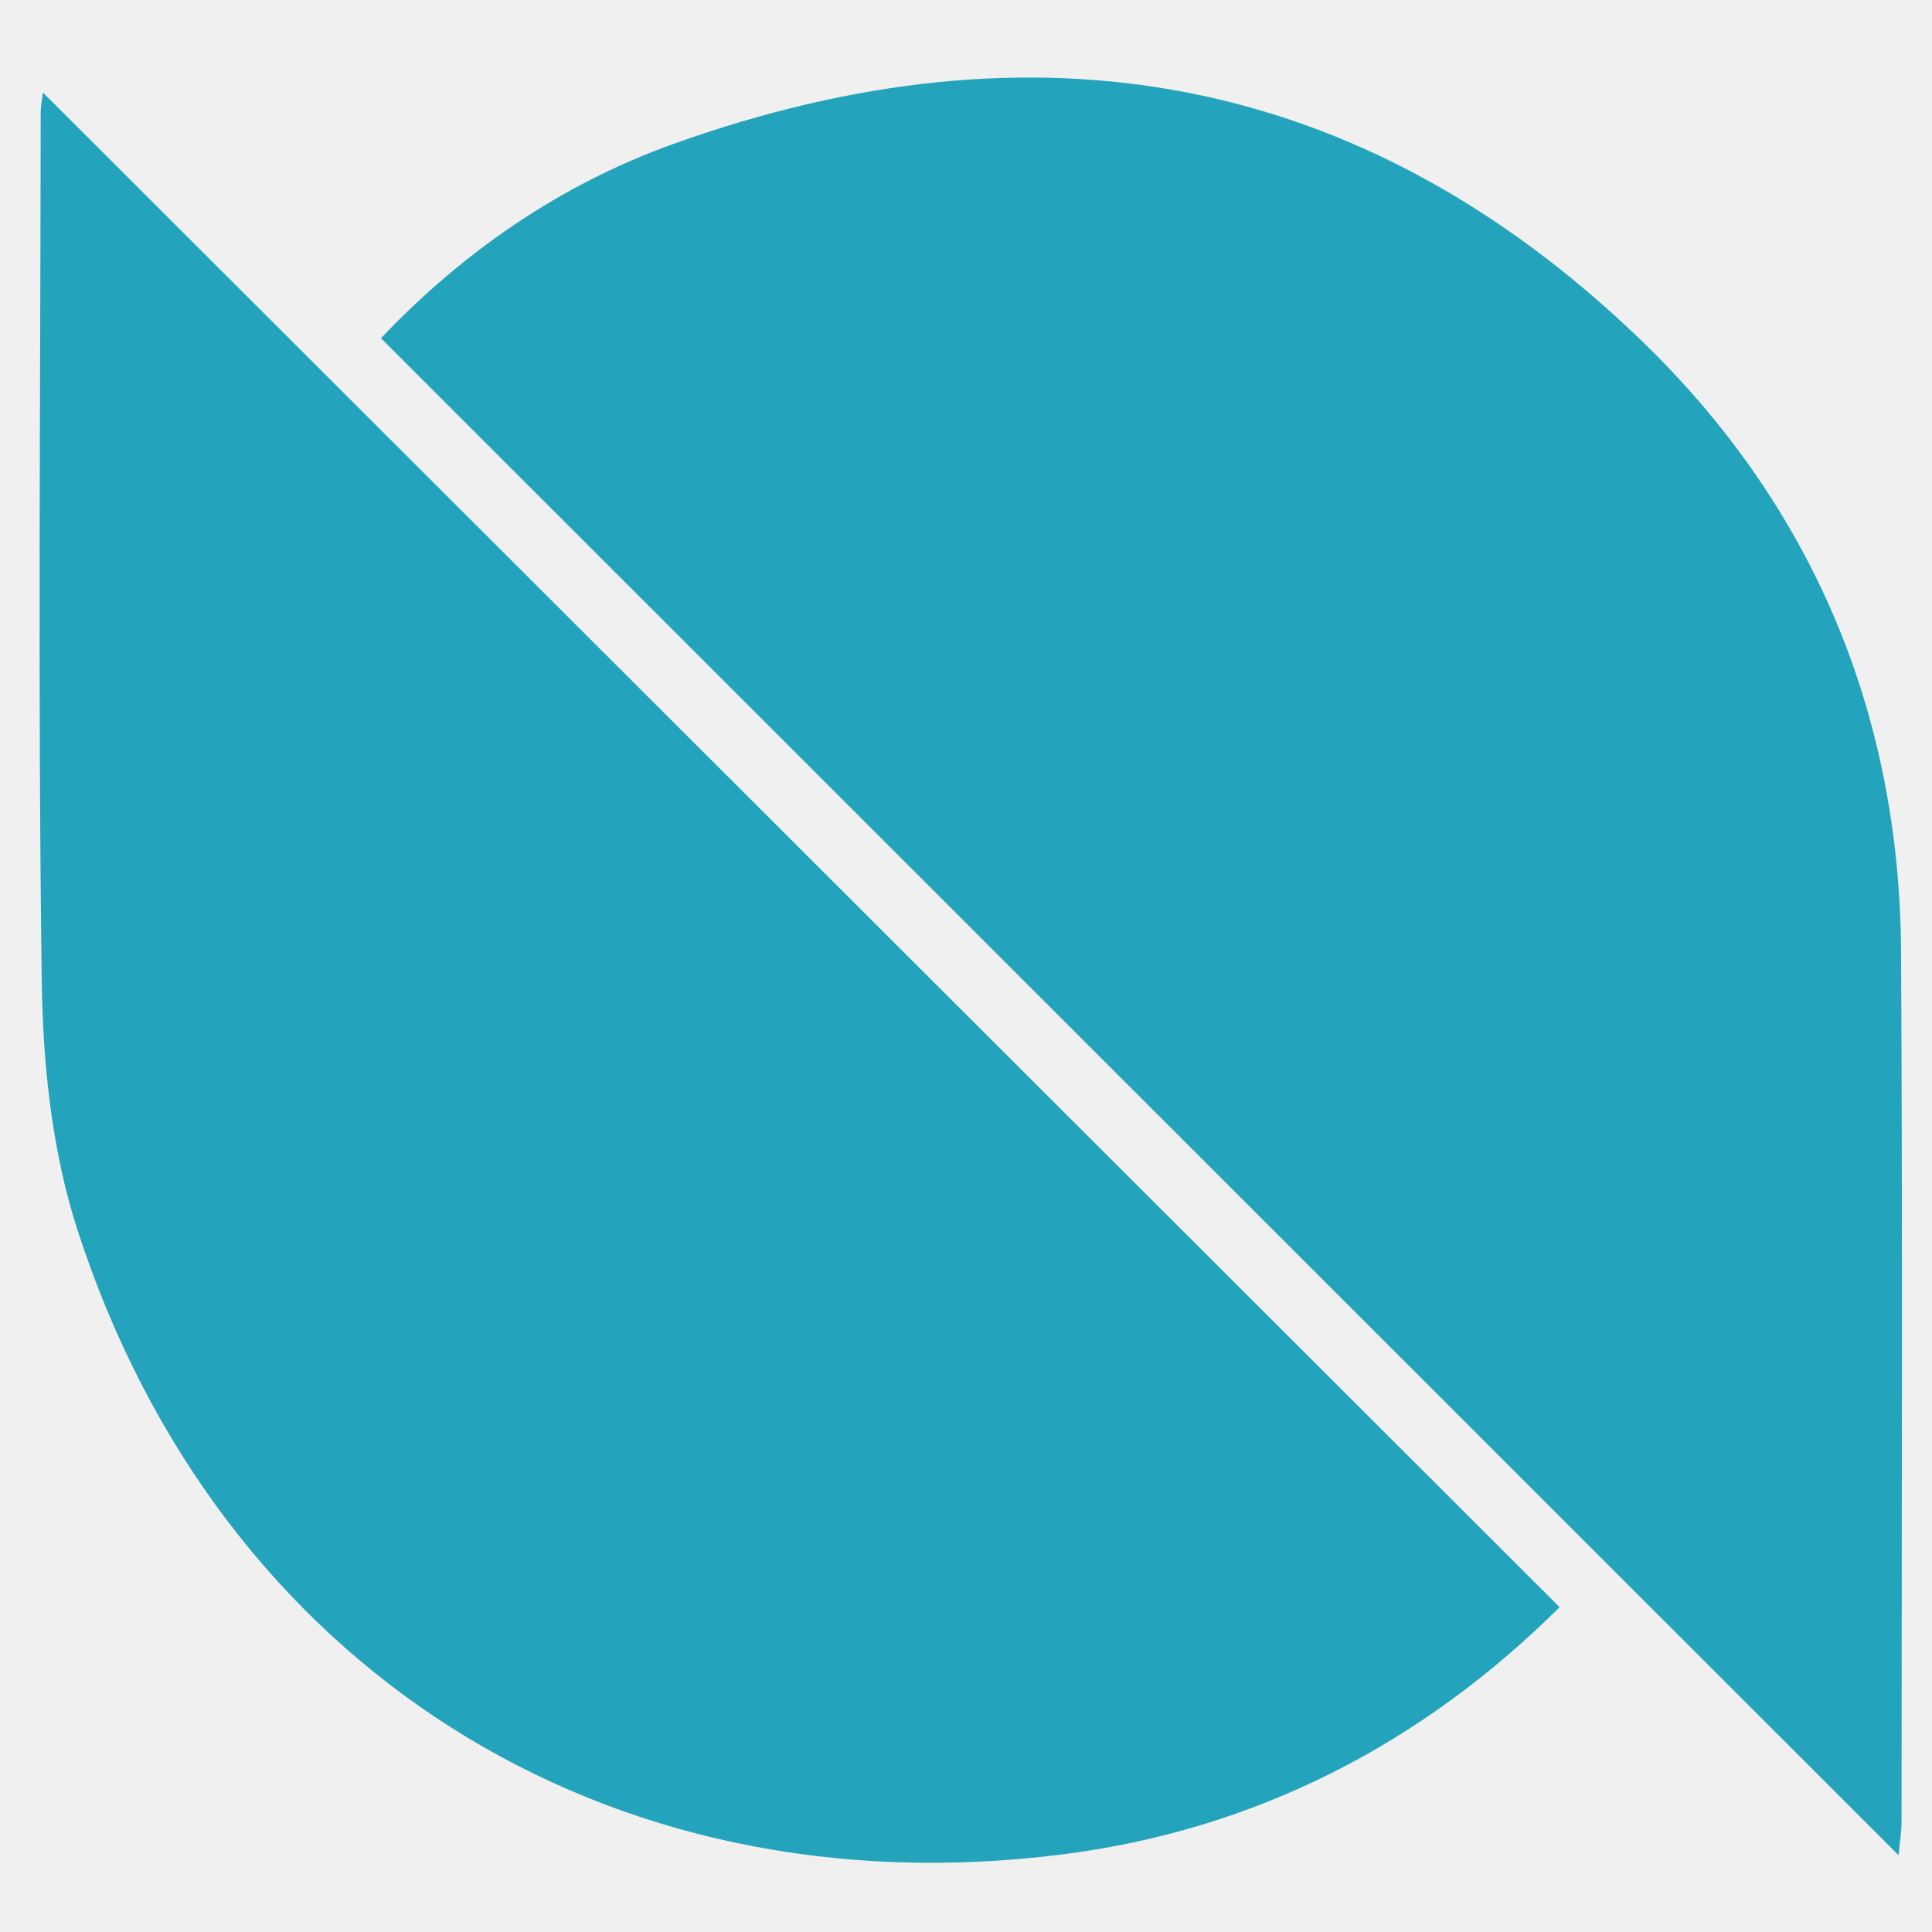
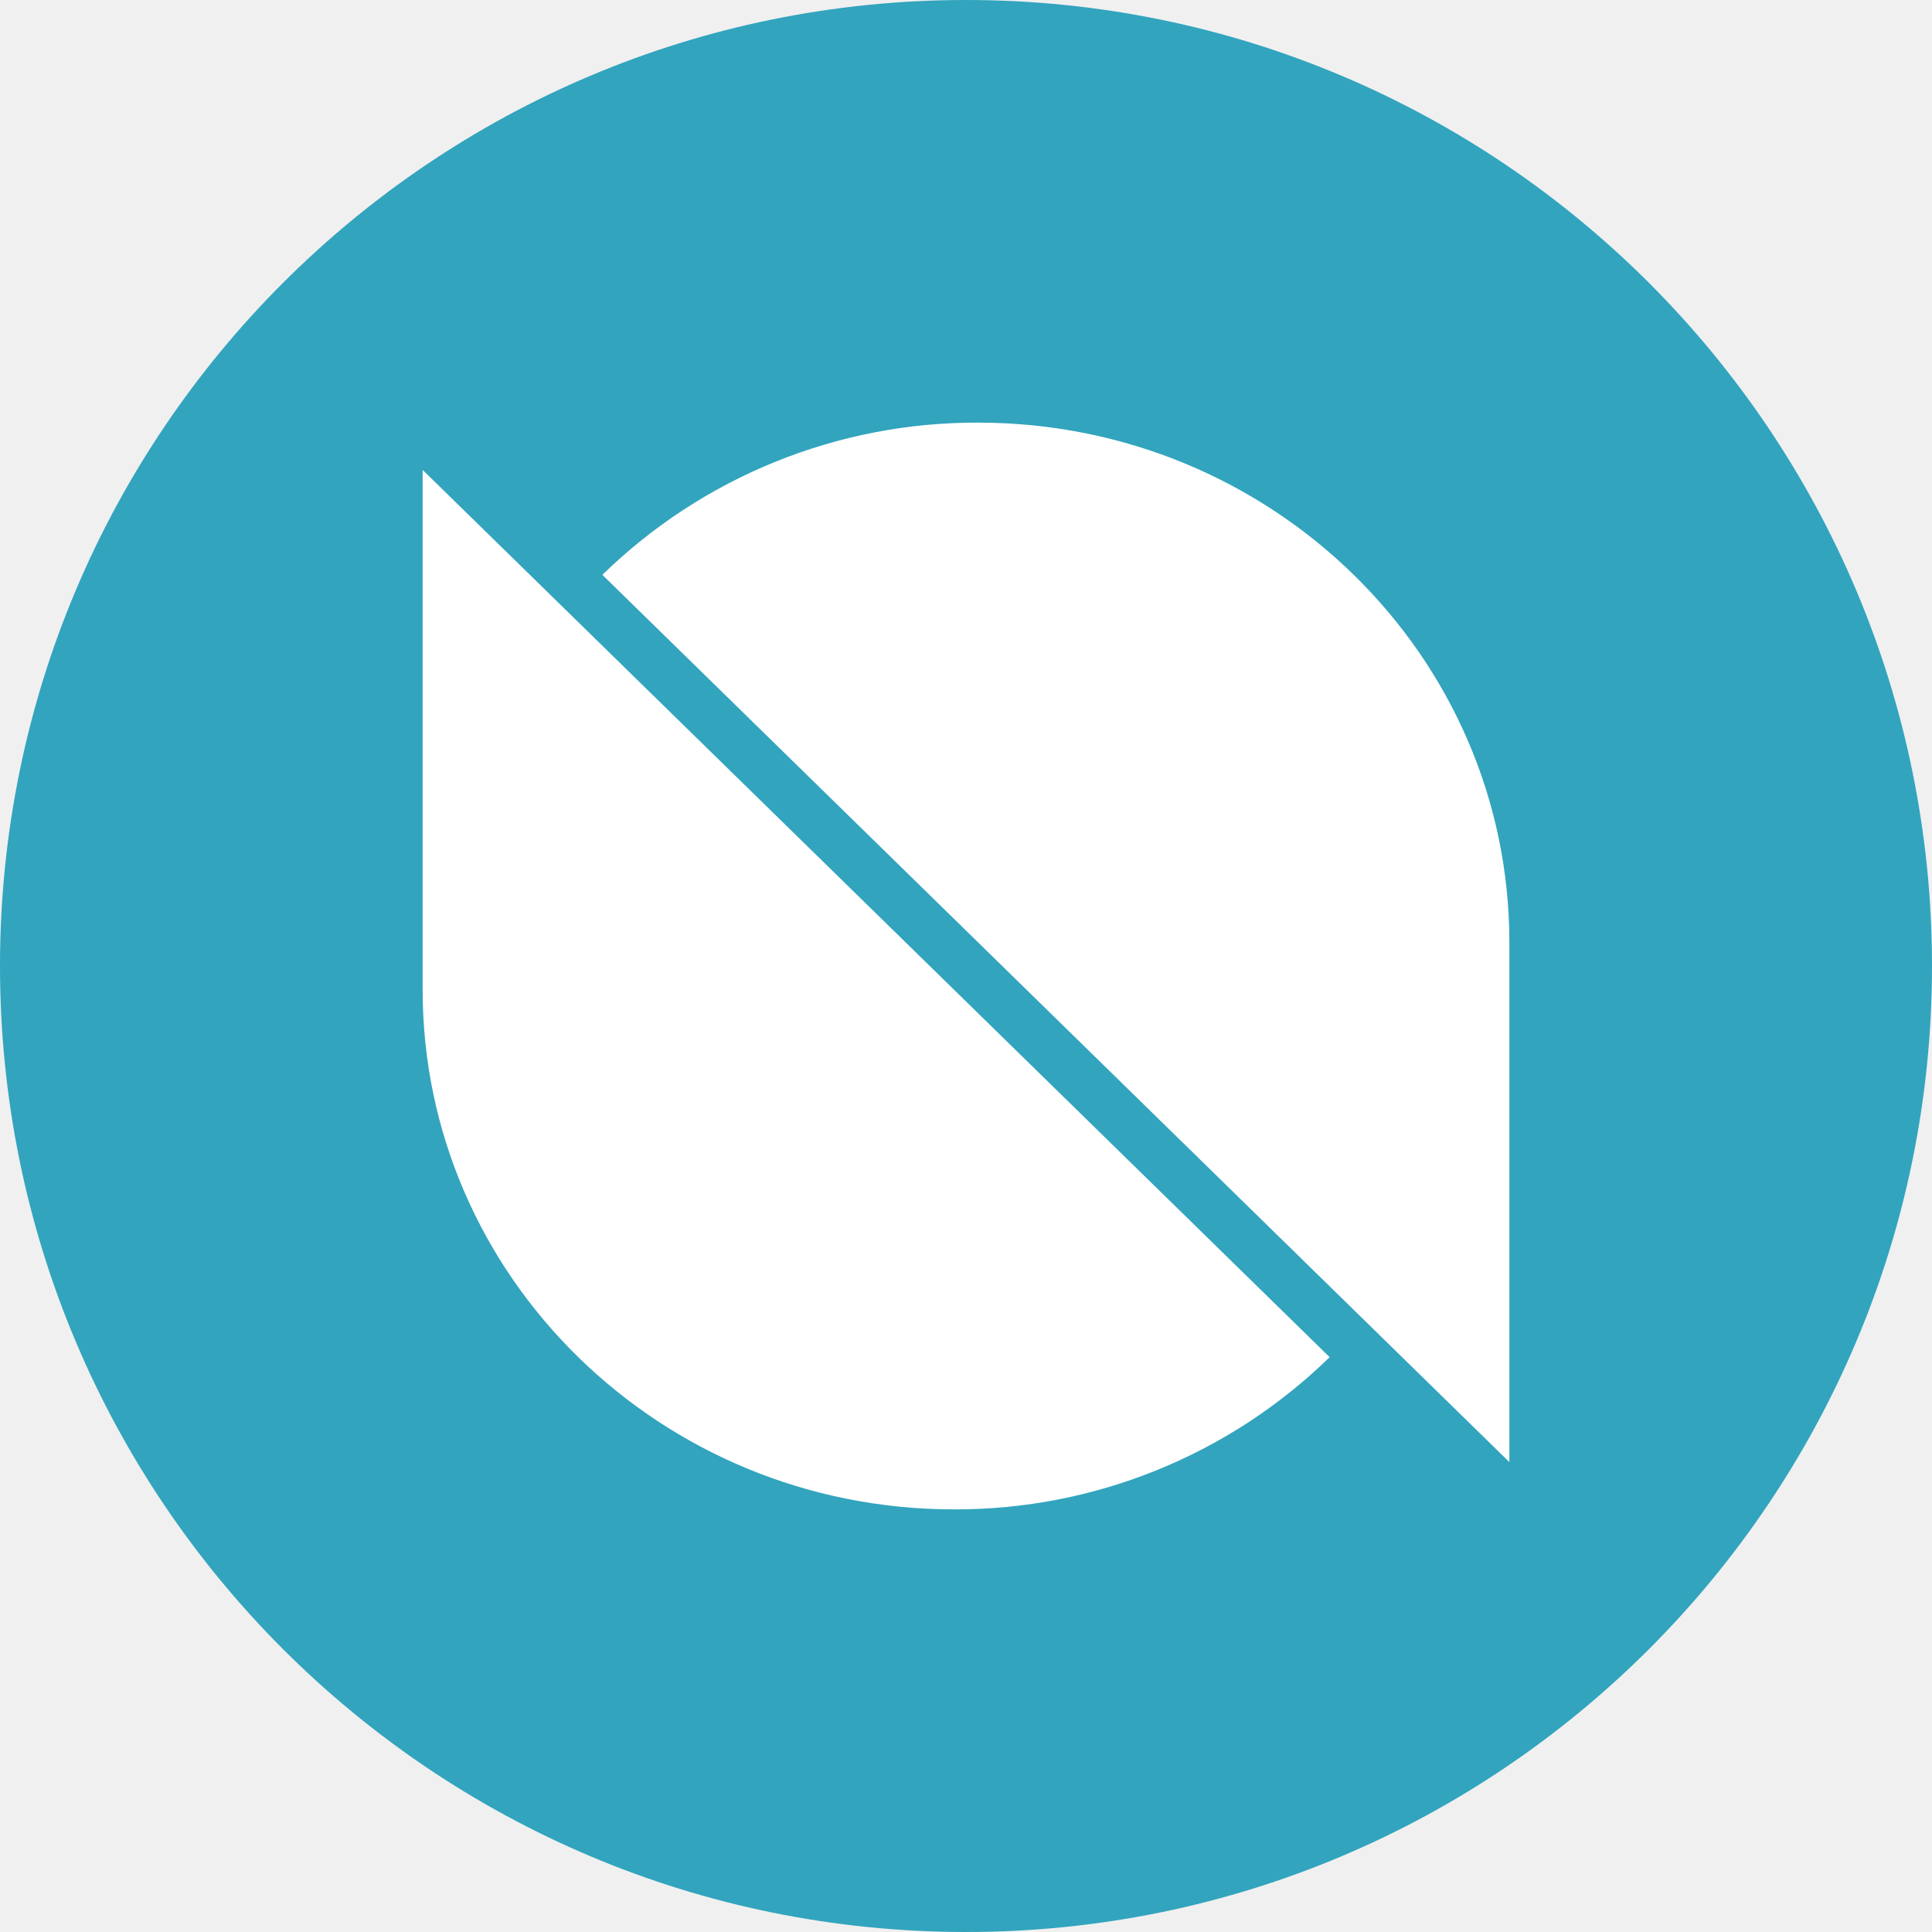
- <svg xmlns="http://www.w3.org/2000/svg" version="1.1" id="Layer_1" x="0px" y="0px" viewBox="-749 751 500 500" style="enable-background:new -749 751 500 500;" xml:space="preserve">
-   <path id="XMLID_4_" style="fill:#23A4BC;" d="M-737.913,774.929c131.131,130.953,261.565,261.21,392.538,392.005  c-35.627,35.405-78.666,57.654-128.755,63.994c-118.155,14.956-218.282-48.466-254.874-161.792  c-6.523-20.201-8.881-42.463-9.178-63.829c-1.043-75.028-0.351-150.08-0.289-225.122  C-738.47,778.551-738.133,776.917-737.913,774.929z M-256.88,1222.554c0.015-75.04,0.292-150.082-0.124-225.119  c-0.345-62.175-23.113-115.892-67.589-158.674c-72.17-69.421-156.984-83.936-250.23-50.474  c-29.015,10.413-54.29,27.817-75.588,50.238c131.016,130.962,261.184,261.077,392.759,392.598  C-257.297,1227.324-256.88,1224.939-256.88,1222.554z" />
+ <svg xmlns="http://www.w3.org/2000/svg" height="32" viewBox="0 0 32 32" width="32">
+   <g fill="none" fill-rule="evenodd">
+     <circle cx="16" cy="16" fill="#32a4be" fill-rule="nonzero" r="16" />
+     <path d="M25 24.217L9.977 9.521A8.871 8.871 0 0116.2 7c4.86 0 8.8 3.854 8.8 8.609zM7 7.783l15.023 14.696A8.871 8.871 0 0115.8 25C10.94 25 7 21.146 7 16.391z" fill="#fff" />
+   </g>
</svg>
